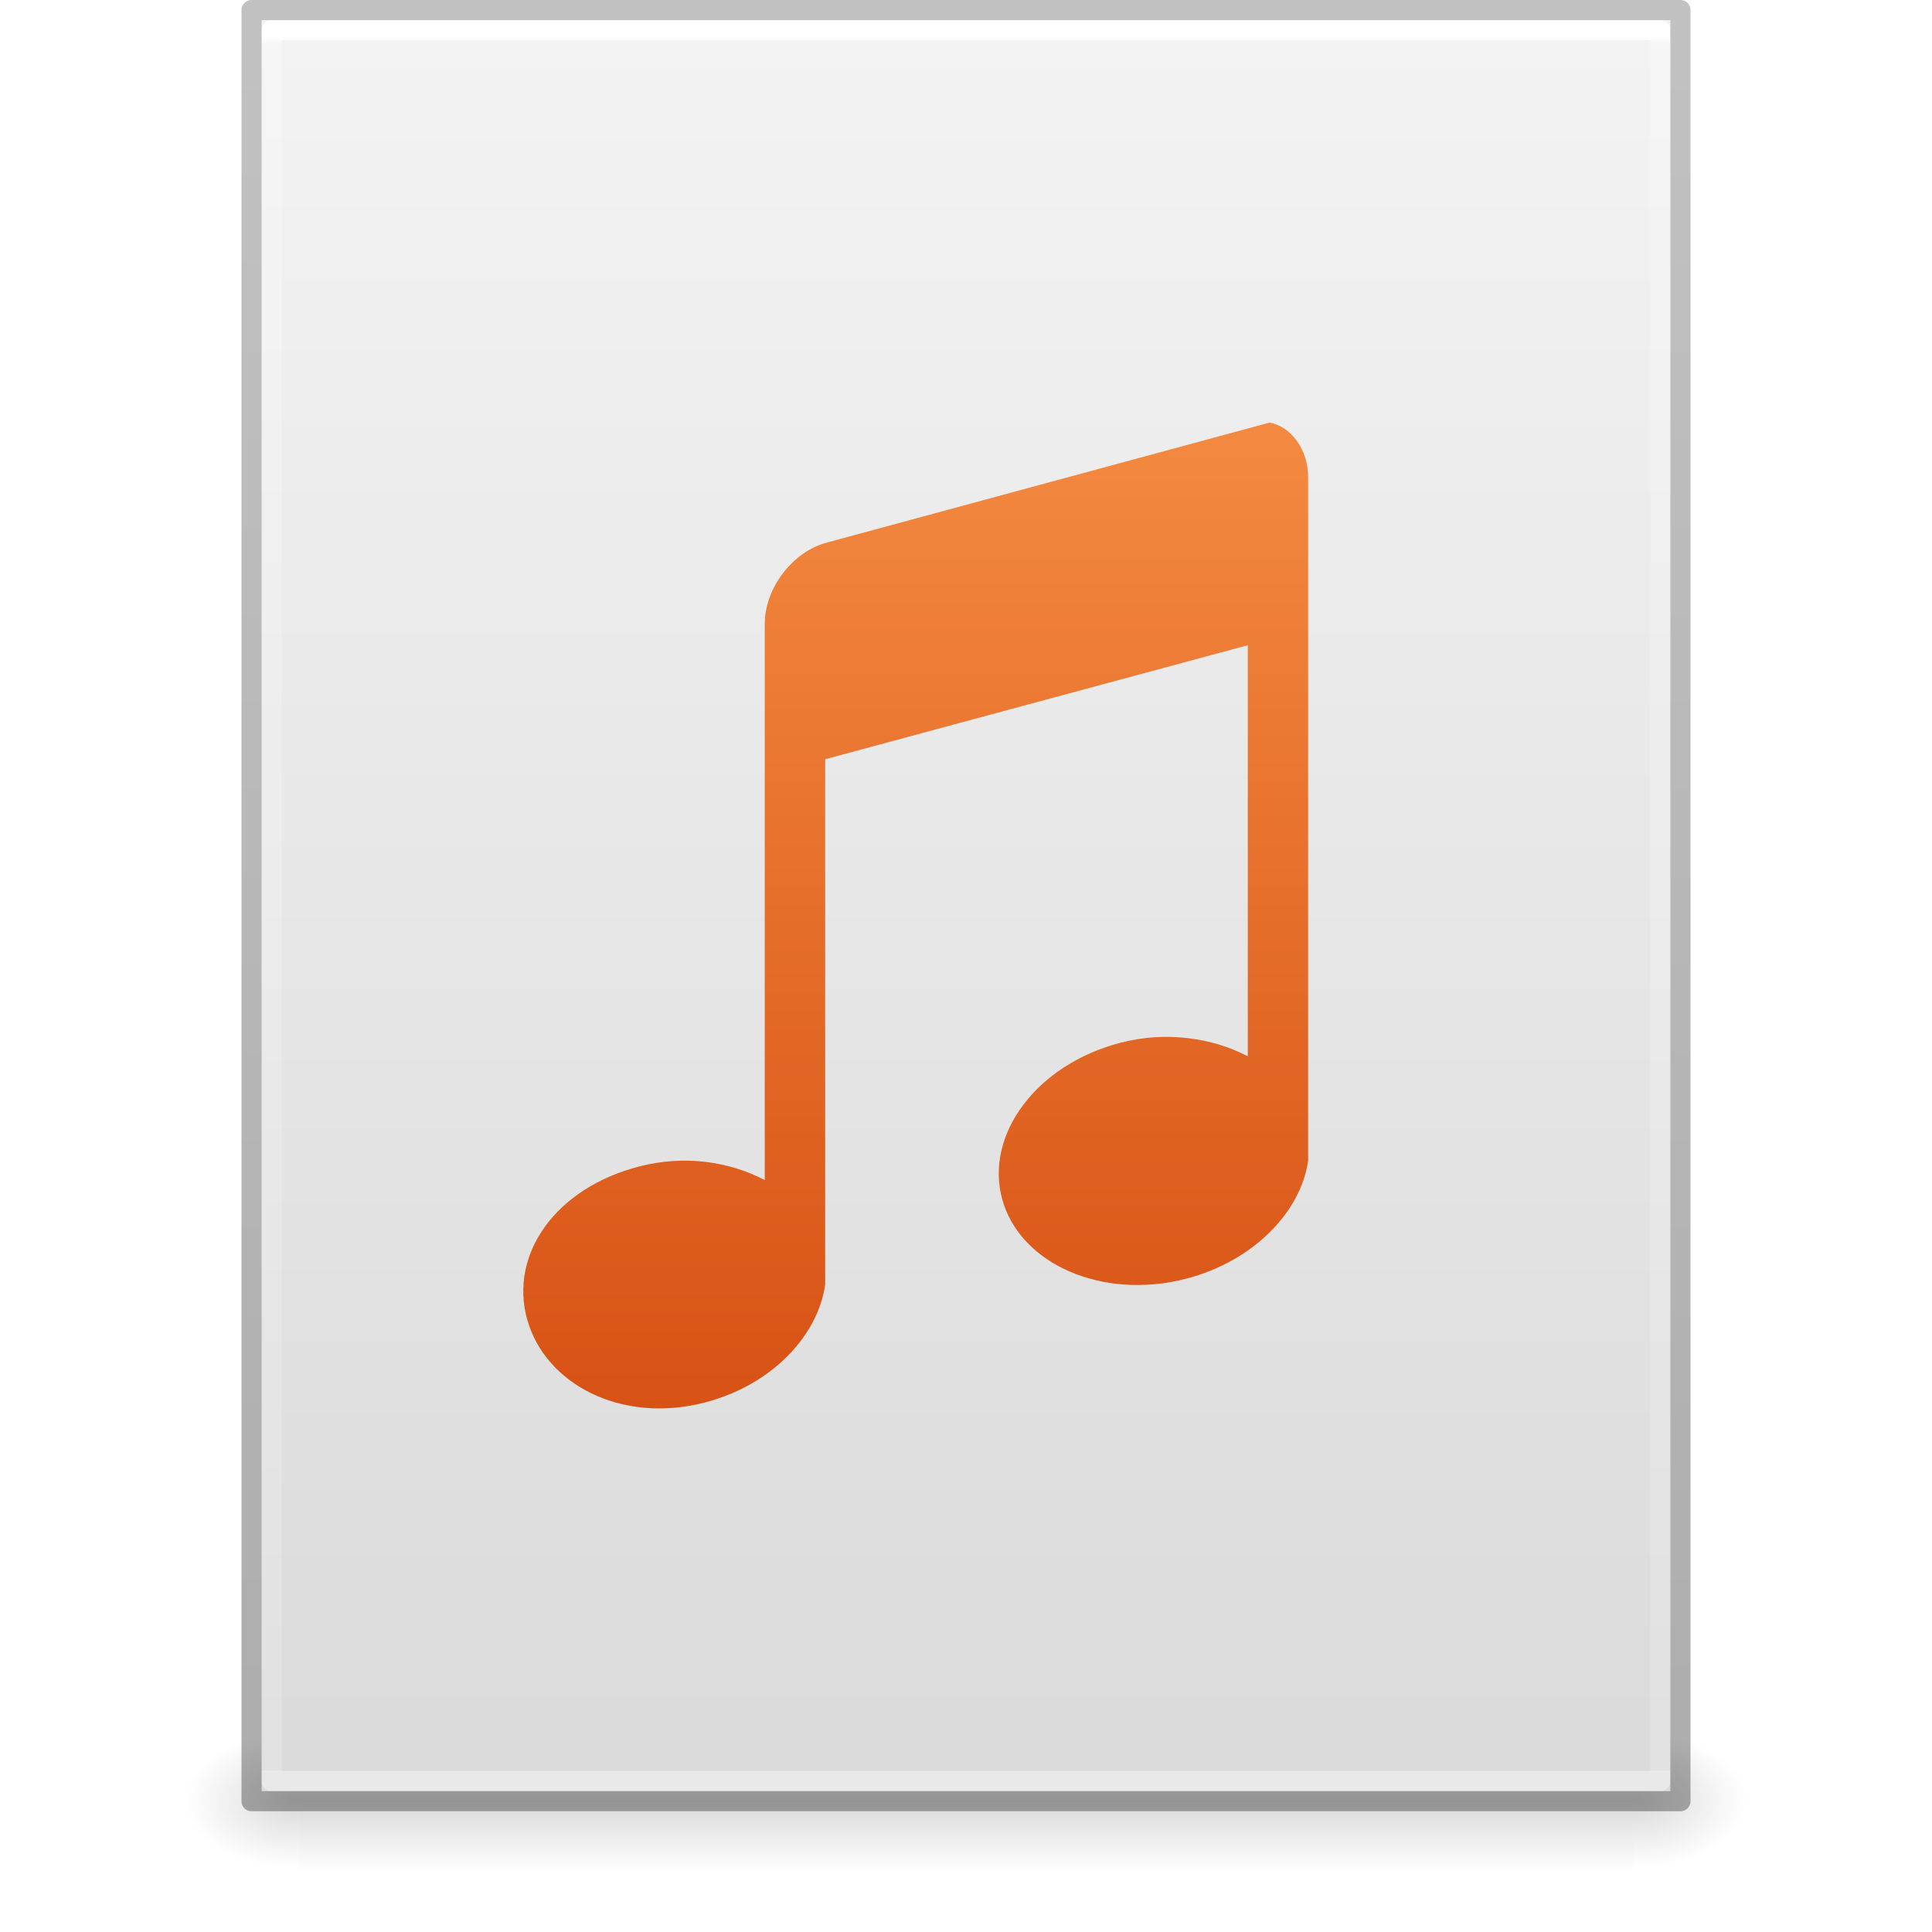
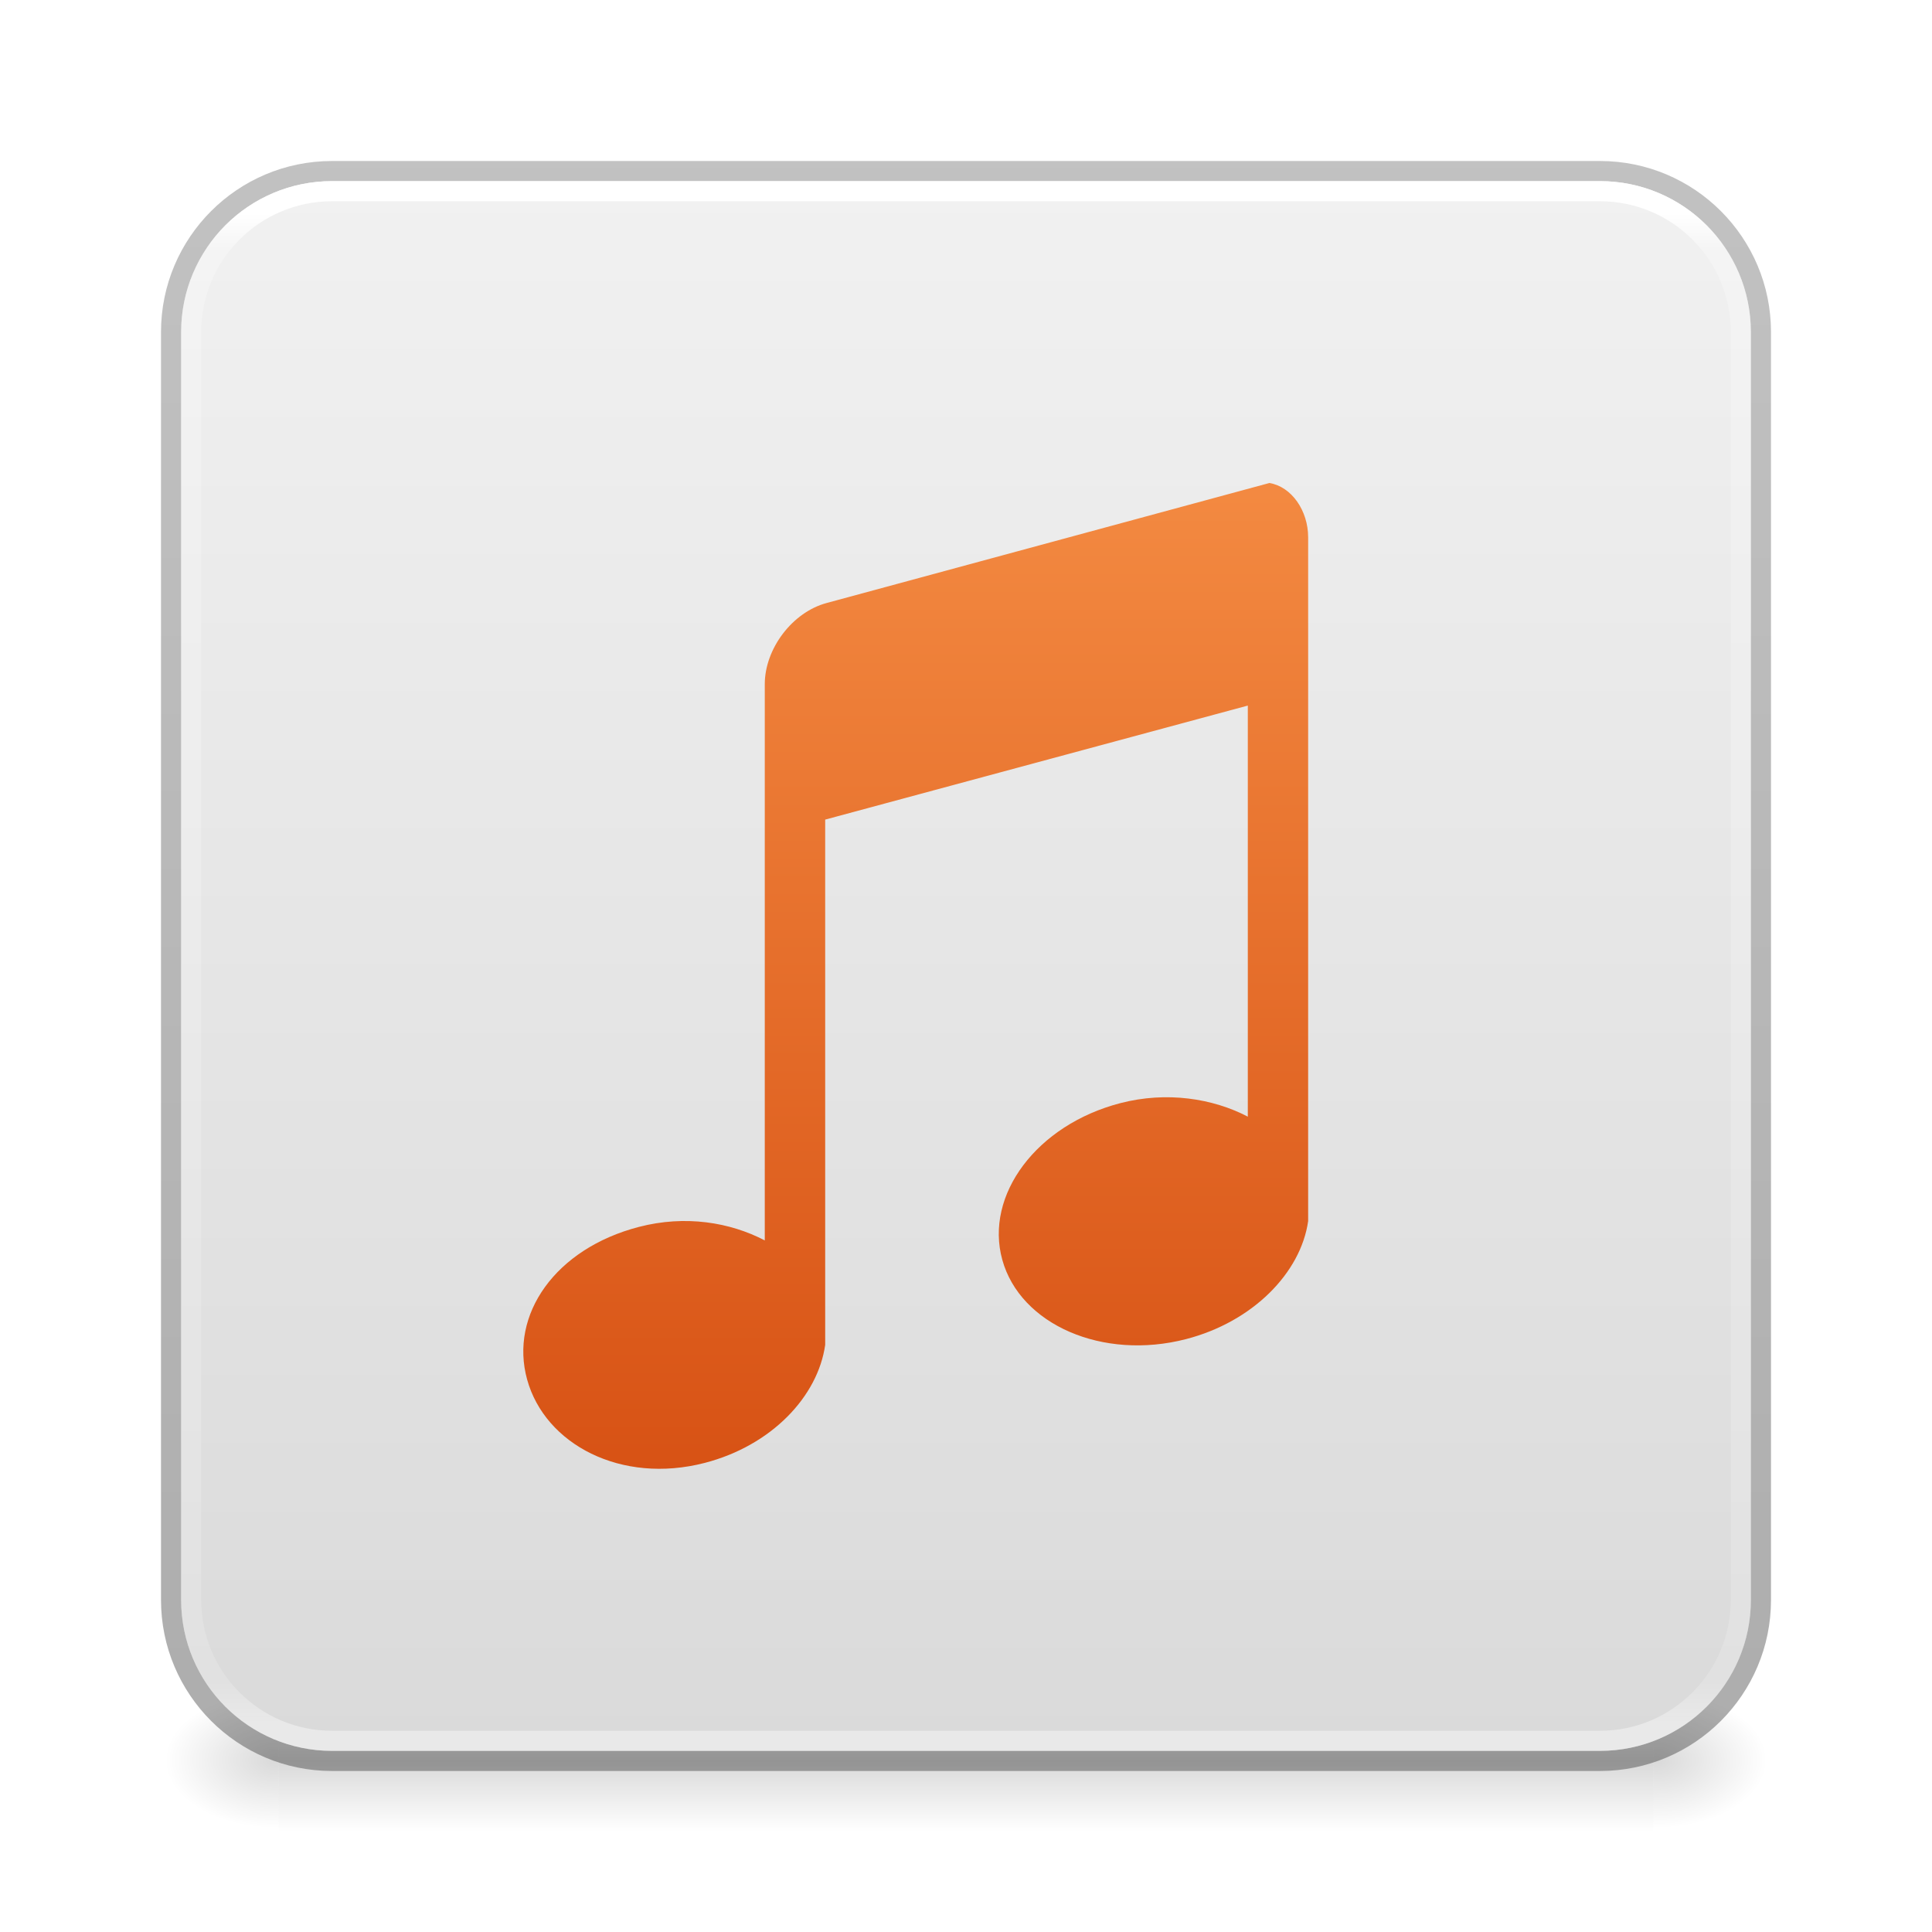
<svg xmlns="http://www.w3.org/2000/svg" xmlns:xlink="http://www.w3.org/1999/xlink" id="svg3901" height="96" width="96" version="1.1">
  <defs id="defs3903">
-     <linearGradient id="linearGradient3403">
-       <stop id="stop3405" style="stop-color:#ffffff;stop-opacity:1" offset="0" />
-       <stop id="stop3407" style="stop-color:#ffffff;stop-opacity:0.235" offset="0.005" />
-       <stop id="stop3409" style="stop-color:#ffffff;stop-opacity:0.157" offset="1" />
-       <stop id="stop3411" style="stop-color:#ffffff;stop-opacity:0.392" offset="1" />
-     </linearGradient>
-     <linearGradient id="linearGradient3600">
-       <stop offset="0" style="stop-color:#f4f4f4;stop-opacity:1" id="stop3602" />
-       <stop offset="1" style="stop-color:#dbdbdb;stop-opacity:1" id="stop3604" />
-     </linearGradient>
    <linearGradient id="linearGradient5060">
      <stop offset="0" style="stop-color:#000000;stop-opacity:1" id="stop5062" />
      <stop offset="1" style="stop-color:#000000;stop-opacity:0" id="stop5064" />
    </linearGradient>
    <linearGradient id="linearGradient5048">
      <stop offset="0" style="stop-color:#000000;stop-opacity:0" id="stop5050" />
      <stop offset="0.5" style="stop-color:#000000;stop-opacity:1" id="stop5056" />
      <stop offset="1" style="stop-color:#000000;stop-opacity:0" id="stop5052" />
    </linearGradient>
-     <linearGradient id="linearGradient3104-6">
-       <stop id="stop3106-3" style="stop-color:#000000;stop-opacity:0.318" offset="0" />
-       <stop id="stop3108-9" style="stop-color:#000000;stop-opacity:0.24" offset="1" />
-     </linearGradient>
-     <linearGradient y2="42.274" x2="24" y1="5.628" x1="24" gradientTransform="matrix(1.864865,0,0,2.351351,3.243256,-11.43241)" gradientUnits="userSpaceOnUse" id="linearGradient3106" xlink:href="#linearGradient3403" />
-     <linearGradient y2="47.013" x2="25.132" y1="0.985" x1="25.132" gradientTransform="matrix(1.999995,0,0,1.912095,1.0813194e-4,-3.823627)" gradientUnits="userSpaceOnUse" id="linearGradient3109" xlink:href="#linearGradient3600" />
-     <linearGradient y2="2.906" x2="-51.786" y1="50.786" x1="-51.786" gradientTransform="matrix(1.638063,0,0,1.809767,119.8321,-6.533673)" gradientUnits="userSpaceOnUse" id="linearGradient3170" xlink:href="#linearGradient3104-6" />
-     <linearGradient gradientTransform="matrix(0.1373077,0,0,0.02882352,-1.626924,75.43198)" gradientUnits="userSpaceOnUse" xlink:href="#linearGradient5048" id="linearGradient3842" y2="609.505" x2="302.857" y1="366.648" x1="302.857" />
-     <radialGradient gradientTransform="matrix(-0.04698948,0,0,0.02882352,43.1687,75.43198)" gradientUnits="userSpaceOnUse" xlink:href="#linearGradient5060" id="radialGradient3156" fy="486.648" fx="605.714" r="117.143" cy="486.648" cx="605.714" />
-     <radialGradient gradientTransform="matrix(0.04698949,0,0,0.02882352,52.83129,75.43198)" gradientUnits="userSpaceOnUse" xlink:href="#linearGradient5060" id="radialGradient3153" fy="486.648" fx="605.714" r="117.143" cy="486.648" cx="605.714" />
-     <linearGradient gradientTransform="matrix(0.7699887,0,0,0.7692457,10.87349,6.659283)" gradientUnits="userSpaceOnUse" y2="59.188" x2="21.331" y1="0.697" x1="21.331" id="linearGradient4179-5" xlink:href="#linearGradient4417" />
+     <linearGradient gradientTransform="matrix(0.1414497,0,0,0.02882352,-3.123967,73.43198)" gradientUnits="userSpaceOnUse" xlink:href="#linearGradient5048" id="linearGradient3842" y2="609.505" x2="302.857" y1="366.648" x1="302.857" />
+     <radialGradient gradientTransform="matrix(-0.04698948,0,0,0.02882352,42.1687,73.43198)" gradientUnits="userSpaceOnUse" xlink:href="#linearGradient5060" id="radialGradient3156" fy="486.648" fx="605.714" r="117.143" cy="486.648" cx="605.714" />
+     <radialGradient gradientTransform="matrix(0.04698949,0,0,0.02882352,53.83129,73.43198)" gradientUnits="userSpaceOnUse" xlink:href="#linearGradient5060" id="radialGradient3153" fy="486.648" fx="605.714" r="117.143" cy="486.648" cx="605.714" />
+     <linearGradient gradientTransform="matrix(0.7699887,0,0,0.7692457,-38.33907,13.18245)" gradientUnits="userSpaceOnUse" y2="59.188" x2="21.331" y1="0.697" x1="21.331" id="linearGradient4179-5" xlink:href="#linearGradient4417" />
    <linearGradient id="linearGradient4417">
      <stop style="stop-color:#ffa154;stop-opacity:1" offset="0" id="stop4419" />
      <stop style="stop-color:#cc3b02;stop-opacity:1" offset="1" id="stop4421" />
    </linearGradient>
+     <linearGradient xlink:href="#linearGradient909" id="linearGradient903" x1="14.33" y1="39.244" x2="14.33" y2="-3.796" gradientUnits="userSpaceOnUse" gradientTransform="matrix(3,0,0,3,8.8249023e-7,-96)" />
+     <linearGradient id="linearGradient909">
+       <stop id="stop905" style="stop-color:#fafafa;stop-opacity:1" offset="0" />
+       <stop id="stop907" style="stop-color:#d4d4d4;stop-opacity:1" offset="1" />
+     </linearGradient>
+     <linearGradient xlink:href="#linearGradient1157" id="linearGradient1159" x1="19.167" y1="42.817" x2="19.167" y2="4.36" gradientUnits="userSpaceOnUse" gradientTransform="matrix(2.025641,0,0,2.025641,-0.6153836,-2.575069)" />
+     <linearGradient id="linearGradient1157">
+       <stop style="stop-color:#000000;stop-opacity:0.318" offset="0" id="stop1153" />
+       <stop style="stop-color:#000000;stop-opacity:0.239" offset="1" id="stop1155" />
+     </linearGradient>
+     <linearGradient x1="24" y1="6.033" x2="24" y2="42.033" id="linearGradient3084" xlink:href="#linearGradient3924" gradientUnits="userSpaceOnUse" gradientTransform="matrix(2.081081,0,0,2.081081,-1.94594,-1.945924)" />
+     <linearGradient id="linearGradient3924">
+       <stop id="stop3926" style="stop-color:#ffffff;stop-opacity:1" offset="0" />
+       <stop id="stop3928" style="stop-color:#ffffff;stop-opacity:0.235" offset="0.027" />
+       <stop id="stop3930" style="stop-color:#ffffff;stop-opacity:0.157" offset="0.972" />
+       <stop id="stop3932" style="stop-color:#ffffff;stop-opacity:0.392" offset="1" />
+     </linearGradient>
  </defs>
-   <rect width="66.3" height="7" x="14.85" y="86" id="rect2879-2" style="display:inline;overflow:visible;visibility:visible;opacity:0.15;fill:url(#linearGradient3842);fill-opacity:1;fill-rule:nonzero;stroke:none;stroke-width:1;marker:none" />
-   <path d="m 14.85,86 c 0,0 0,7 0,7 -2.42,0.014 -5.85,-1.568 -5.85,-3.5 0,-1.932 2.7,-3.499 5.85,-3.499 z" id="path2881-9" style="display:inline;overflow:visible;visibility:visible;opacity:0.15;fill:url(#radialGradient3156);fill-opacity:1;fill-rule:nonzero;stroke:none;stroke-width:1;marker:none" />
-   <path d="m 81.15,86 c 0,0 0,7 0,7 C 83.57,93.014 87,91.432 87,89.5 c 0,-1.932 -2.7,-3.499 -5.85,-3.499 z" id="path2883-1" style="display:inline;overflow:visible;visibility:visible;opacity:0.15;fill:url(#radialGradient3153);fill-opacity:1;fill-rule:nonzero;stroke:none;stroke-width:1;marker:none" />
-   <path d="m 13,1 h 70 l 8.5e-5,88 H 13 Z" id="path4160" style="display:inline;fill:url(#linearGradient3109);fill-opacity:1;stroke:none;stroke-width:1" />
-   <path d="M 82.5,88.5 H 13.5 V 1.5 h 69 z" id="rect6741-1" style="fill:none;stroke:url(#linearGradient3106);stroke-width:1;stroke-linecap:round;stroke-linejoin:round;stroke-miterlimit:4;stroke-dasharray:none;stroke-dashoffset:0;stroke-opacity:1" />
-   <path d="M 12.5,0.5 83.5,0.5 l 7.5e-5,89 H 12.5 Z" id="path4160-6-1" style="display:inline;fill:none;stroke:url(#linearGradient3170);stroke-width:1;stroke-linecap:butt;stroke-linejoin:round;stroke-miterlimit:4;stroke-dasharray:none;stroke-dashoffset:0;stroke-opacity:1" />
-   <g transform="matrix(2,0,0,2,-15,-14)" id="g3365">
-     <path style="color:#000000;clip-rule:nonzero;display:inline;overflow:visible;visibility:visible;isolation:auto;mix-blend-mode:normal;color-interpolation:sRGB;color-interpolation-filters:linearRGB;solid-color:#000000;solid-opacity:1;fill:url(#linearGradient4179-5);fill-opacity:1;fill-rule:nonzero;stroke:none;stroke-width:0.5;stroke-linecap:butt;stroke-linejoin:miter;stroke-miterlimit:4;stroke-dasharray:none;stroke-dashoffset:0;stroke-opacity:1;marker:none;color-rendering:auto;image-rendering:auto;shape-rendering:auto;text-rendering:auto;enable-background:accumulate" id="path16590-0" d="m 39.038,17.5 -10.999,2.981 c -0.853,0.228 -1.539,1.136 -1.539,2.018 v 13.819 c -0.865,-0.452 -1.975,-0.635 -3.126,-0.336 -2.078,0.539 -3.224,2.182 -2.778,3.793 0.445,1.61 2.336,2.609 4.414,2.07 1.657,-0.43 2.809,-1.648 2.991,-2.931 V 25.863 l 10.5,-2.833 v 10.213 c -0.865,-0.452 -2.014,-0.635 -3.166,-0.336 -2.078,0.539 -3.379,2.282 -2.934,3.892 0.445,1.61 2.492,2.509 4.569,1.97 1.657,-0.43 2.848,-1.648 3.03,-2.931 V 18.849 c 0,-0.661 -0.409,-1.256 -0.962,-1.349 z" />
+   <rect width="68.3" height="7" x="13.85" y="84" id="rect2879-2" style="display:inline;overflow:visible;visibility:visible;opacity:0.15;fill:url(#linearGradient3842);fill-opacity:1;fill-rule:nonzero;stroke:none;stroke-width:1;marker:none" />
+   <path d="m 13.85,84 c 0,0 0,7 0,7 -2.42,0.014 -5.85,-1.568 -5.85,-3.5 0,-1.932 2.7,-3.499 5.85,-3.499 z" id="path2881-9" style="display:inline;overflow:visible;visibility:visible;opacity:0.15;fill:url(#radialGradient3156);fill-opacity:1;fill-rule:nonzero;stroke:none;stroke-width:1;marker:none" />
+   <path d="m 82.15,84 c 0,0 0,7 0,7 2.42,0.014 5.85,-1.568 5.85,-3.5 0,-1.932 -2.7,-3.499 -5.85,-3.499 z" id="path2883-1" style="display:inline;overflow:visible;visibility:visible;opacity:0.15;fill:url(#radialGradient3153);fill-opacity:1;fill-rule:nonzero;stroke:none;stroke-width:1;marker:none" />
+   <rect transform="scale(1,-1)" width="78" height="78" rx="7.5" ry="7.5" x="9" y="-87" id="rect5505-6" style="color:#000000;display:inline;overflow:visible;visibility:visible;fill:url(#linearGradient903);fill-opacity:1;fill-rule:nonzero;stroke:none;stroke-width:1;marker:none;enable-background:accumulate" />
+   <g transform="matrix(2,0,0,2,83.42511,-24.04633)" id="g3365">
+     <path style="color:#000000;clip-rule:nonzero;display:inline;overflow:visible;visibility:visible;isolation:auto;mix-blend-mode:normal;color-interpolation:sRGB;color-interpolation-filters:linearRGB;solid-color:#000000;solid-opacity:1;fill:url(#linearGradient4179-5);fill-opacity:1;fill-rule:nonzero;stroke:none;stroke-width:0.5;stroke-linecap:butt;stroke-linejoin:miter;stroke-miterlimit:4;stroke-dasharray:none;stroke-dashoffset:0;stroke-opacity:1;marker:none;color-rendering:auto;image-rendering:auto;shape-rendering:auto;text-rendering:auto;enable-background:accumulate" id="path16590-0" d="m -10.174,24.023 -10.999,2.981 c -0.853,0.228 -1.539,1.136 -1.539,2.018 v 13.819 c -0.865,-0.452 -1.975,-0.635 -3.126,-0.336 -2.078,0.539 -3.224,2.182 -2.778,3.793 0.445,1.61 2.336,2.609 4.414,2.07 1.657,-0.43 2.809,-1.648 2.991,-2.931 V 32.386 l 10.5,-2.833 v 10.213 c -0.865,-0.452 -2.014,-0.635 -3.166,-0.336 -2.078,0.539 -3.379,2.282 -2.934,3.892 0.445,1.61 2.492,2.509 4.569,1.97 1.657,-0.43 2.848,-1.648 3.03,-2.931 V 25.372 c 0,-0.661 -0.409,-1.256 -0.962,-1.349 z" />
  </g>
+   <rect width="79" height="79" rx="8" ry="8" x="8.5" y="8.5" id="rect5505-21" style="color:#000000;display:inline;overflow:visible;visibility:visible;vector-effect:none;fill:none;fill-opacity:1;fill-rule:nonzero;stroke:url(#linearGradient1159);stroke-width:1;stroke-linecap:round;stroke-linejoin:round;stroke-miterlimit:4;stroke-dasharray:none;stroke-dashoffset:0;stroke-opacity:1;marker:none;enable-background:accumulate" />
+   <rect width="77" height="77" rx="7" ry="7" x="9.5" y="9.5" id="rect6741-2" style="fill:none;stroke:url(#linearGradient3084);stroke-width:1;stroke-linecap:round;stroke-linejoin:round;stroke-miterlimit:4;stroke-dasharray:none;stroke-dashoffset:0;stroke-opacity:1" />
</svg>
